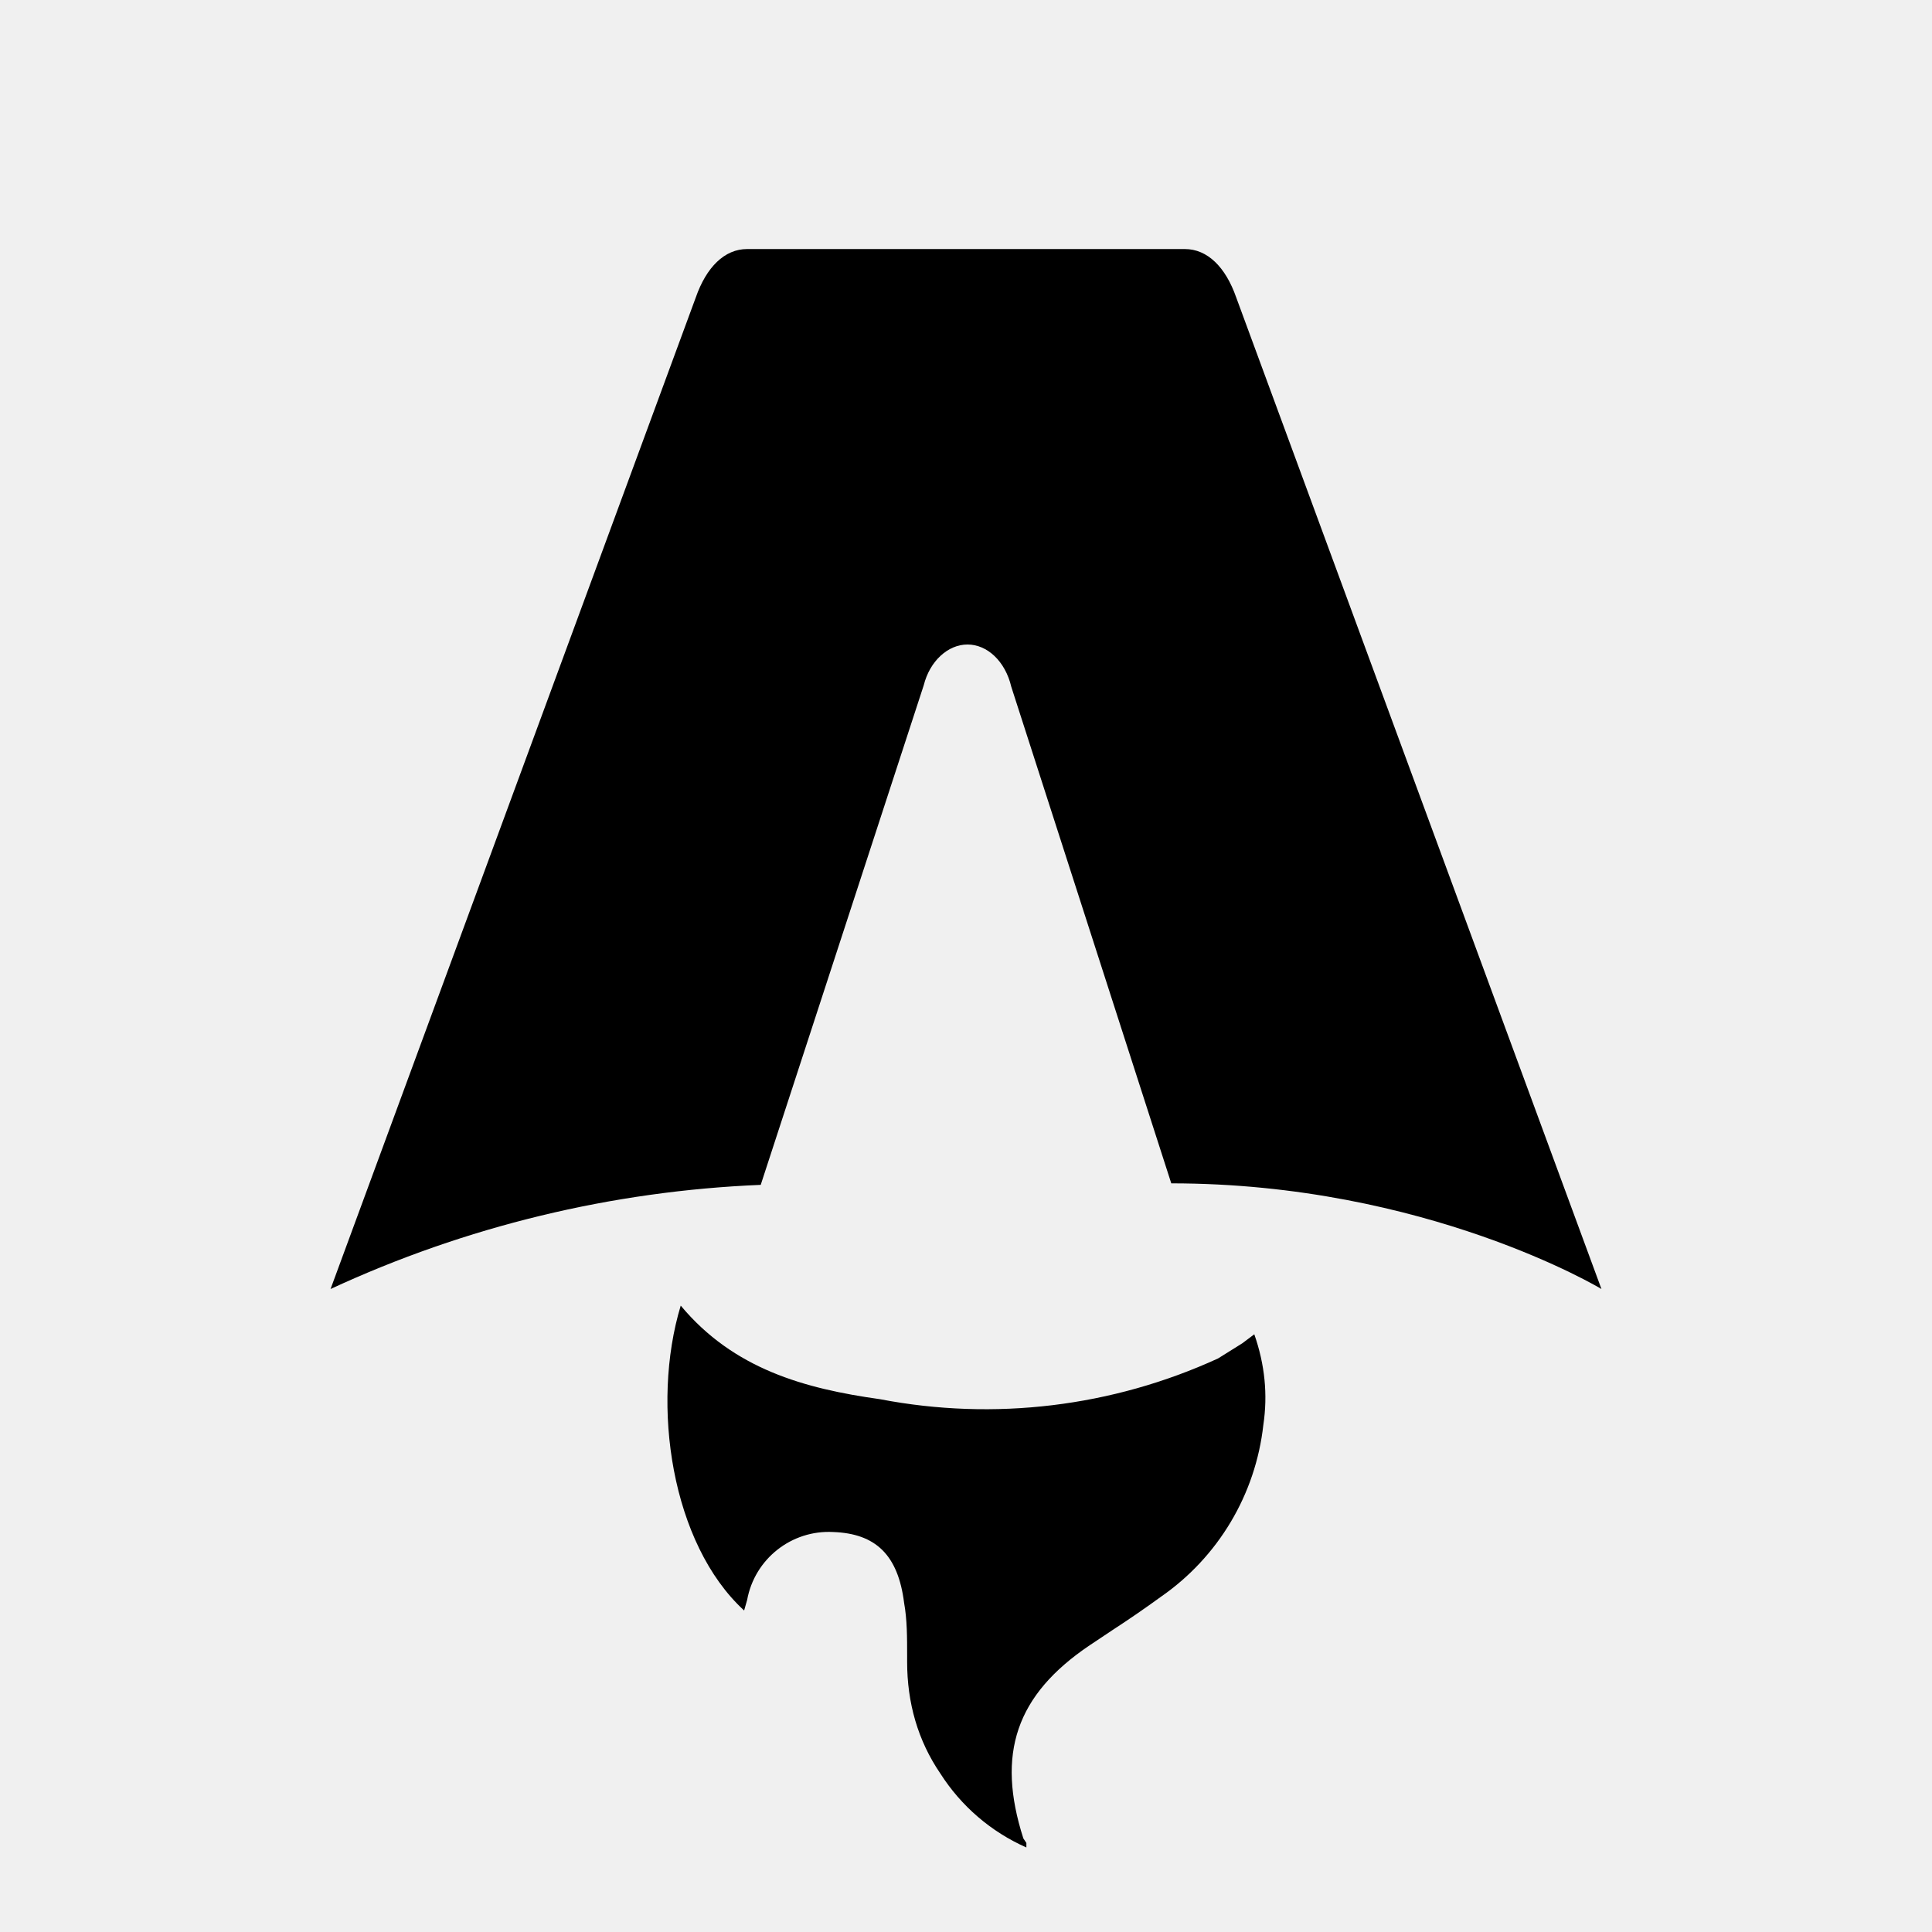
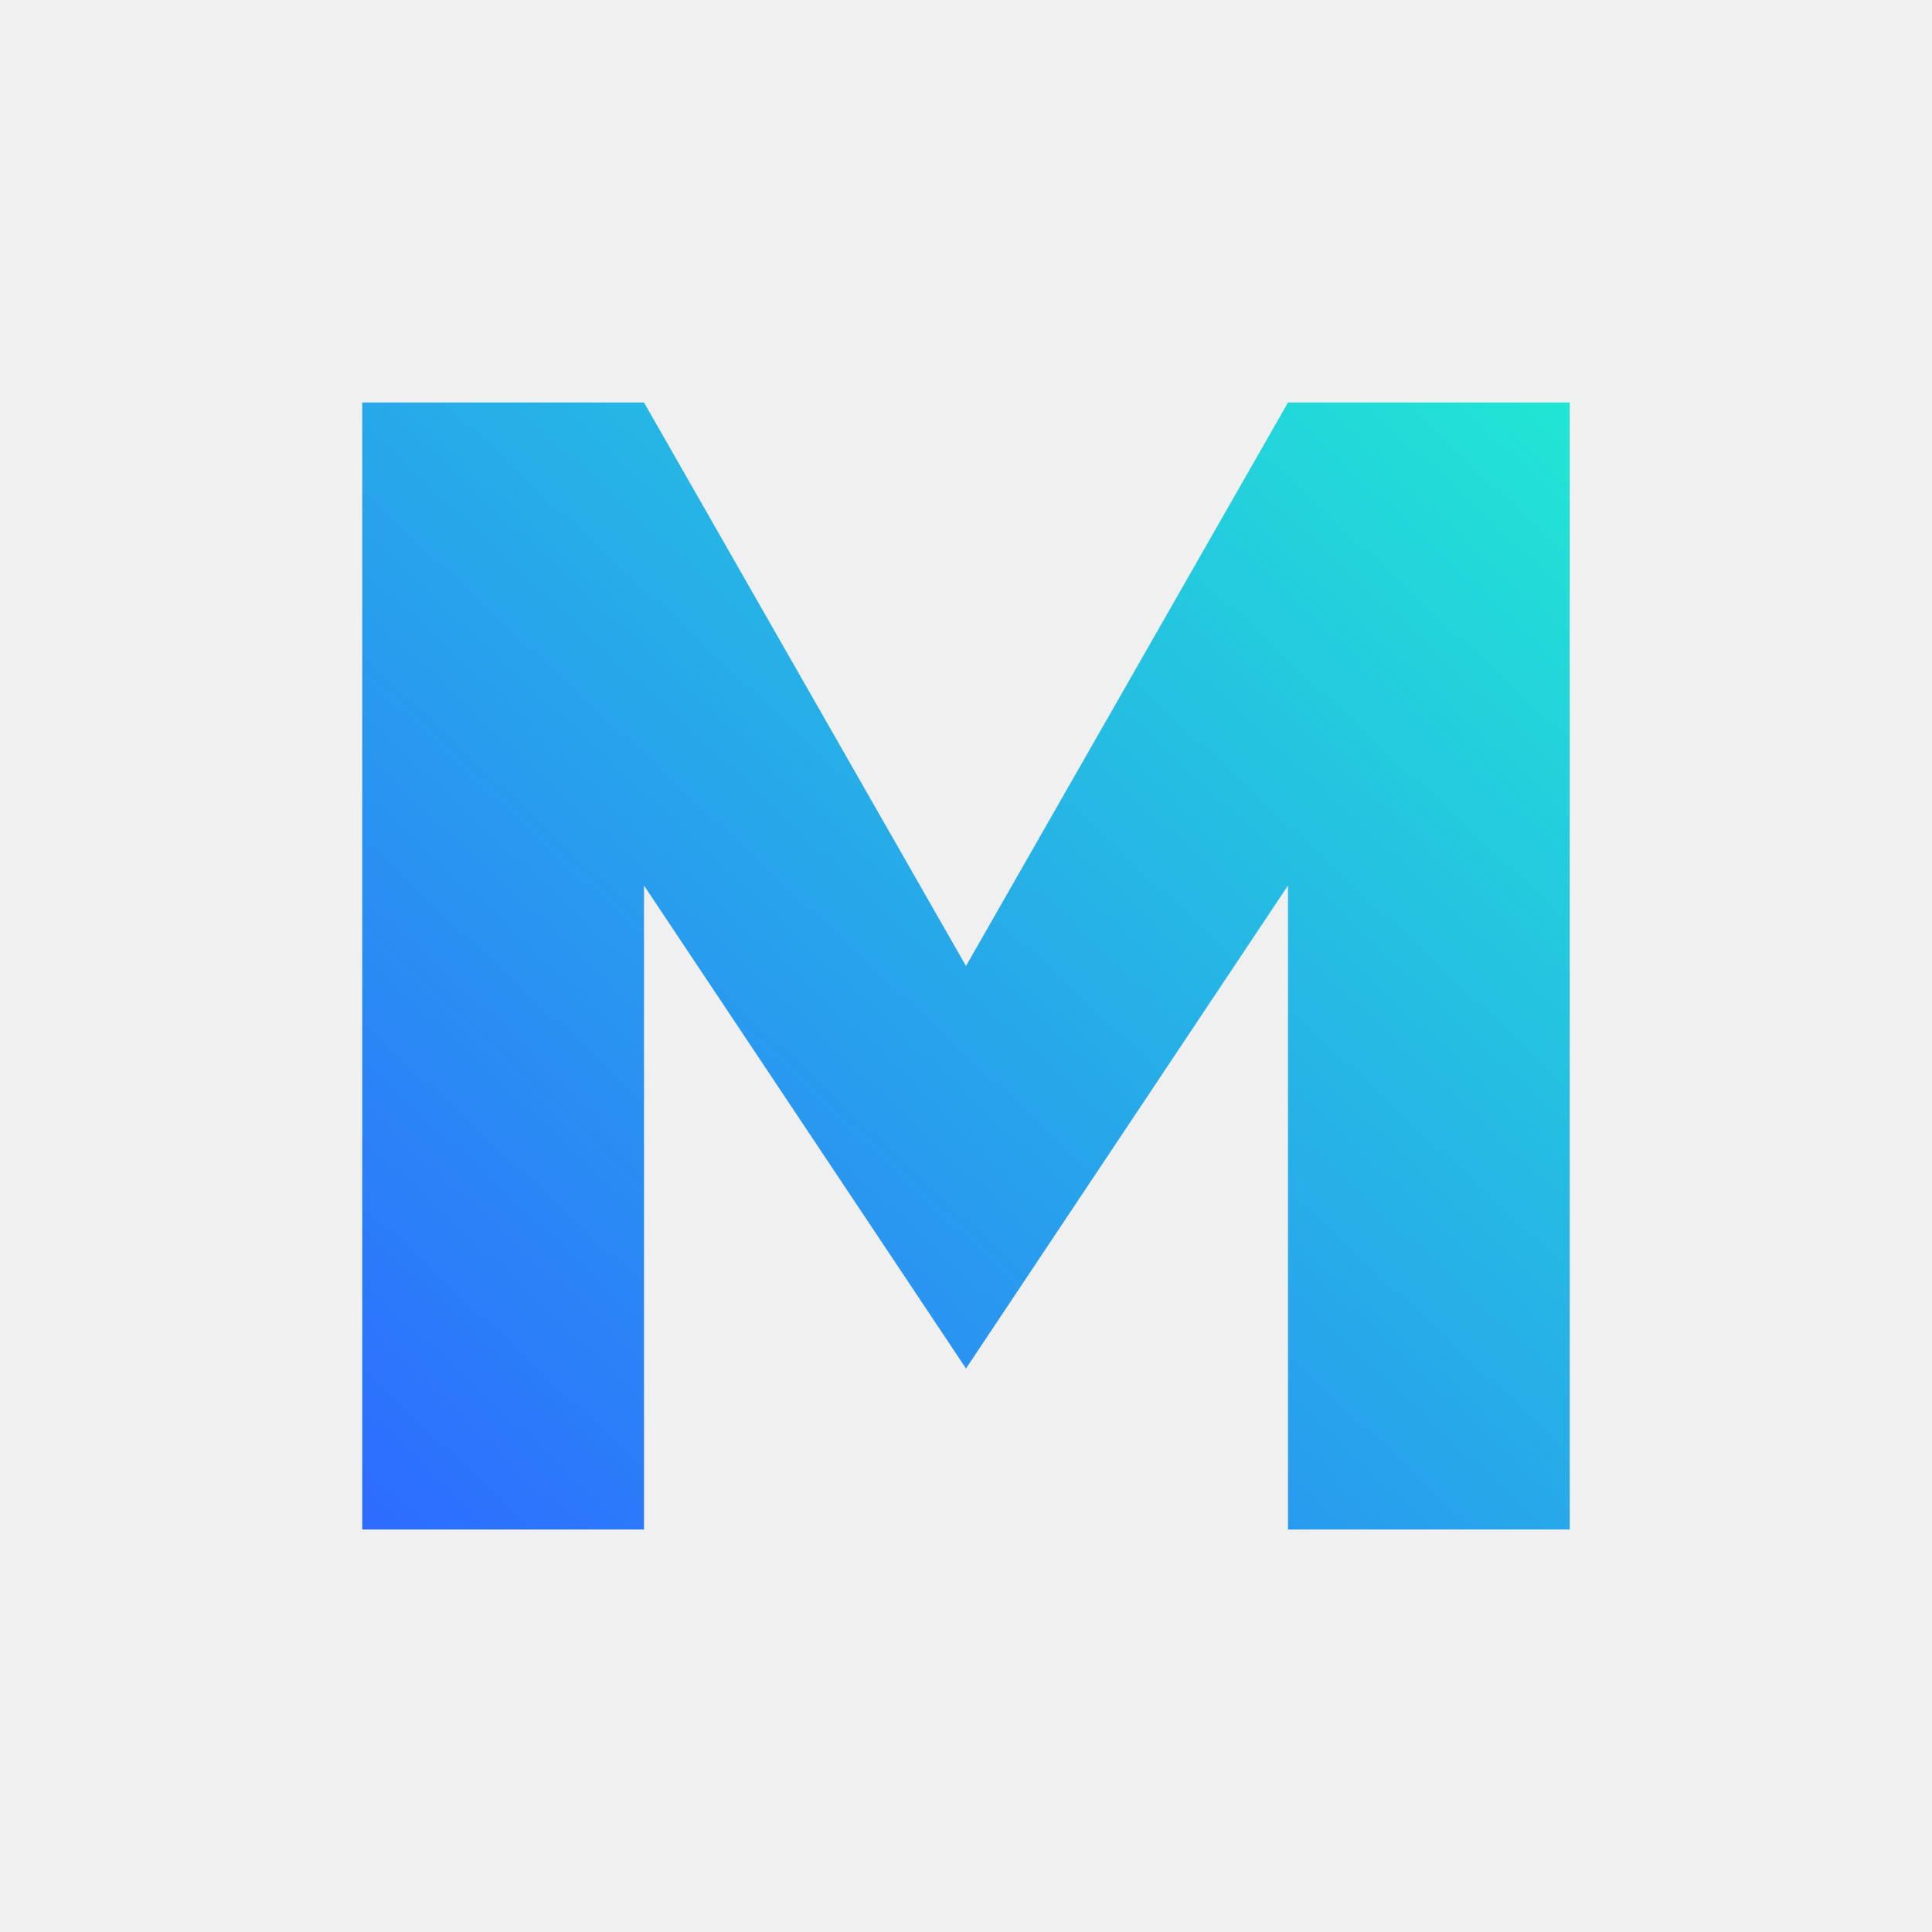
- <svg xmlns="http://www.w3.org/2000/svg" fill="none" viewBox="0 0 128 128">
-   <path d="M50.4 78.5a75.1 75.1 0 0 0-28.5 6.9l24.2-65.7c.7-2 1.9-3.2 3.4-3.2h29c1.5 0 2.7 1.2 3.4 3.2l24.2 65.7s-11.6-7-28.5-7L67 45.5c-.4-1.7-1.6-2.8-2.9-2.8-1.3 0-2.5 1.1-2.9 2.7L50.4 78.5Zm-1.1 28.2Zm-4.2-20.2c-2 6.6-.6 15.8 4.2 20.2a17.5 17.5 0 0 1 .2-.7 5.5 5.5 0 0 1 5.7-4.5c2.8.1 4.3 1.5 4.7 4.7.2 1.1.2 2.3.2 3.5v.4c0 2.7.7 5.2 2.2 7.4a13 13 0 0 0 5.7 4.9v-.3l-.2-.3c-1.8-5.6-.5-9.5 4.4-12.8l1.5-1a73 73 0 0 0 3.2-2.2 16 16 0 0 0 6.8-11.4c.3-2 .1-4-.6-6l-.8.6-1.6 1a37 37 0 0 1-22.4 2.7c-5-.7-9.7-2-13.2-6.2Z" />
-   <style>
-         path { fill: #000; }
-         @media (prefers-color-scheme: dark) {
-             path { fill: #FFF; }
-         }
-     </style>
+ <svg xmlns="http://www.w3.org/2000/svg" width="96" height="96" viewBox="0 0 96 96">
+   <defs>
+     <linearGradient id="mgrad" x1="0" y1="1" x2="1" y2="0">
+       <stop offset="0%" stop-color="#2d6bff" />
+       <stop offset="100%" stop-color="#21e6d4" />
+     </linearGradient>
+   </defs>
+   <path d="M18 76 V20 H32 L48 48 L64 20 H78 V76 H64 V44 L48 68 L32 44 V76 Z" fill="url(#mgrad)" />
</svg>
